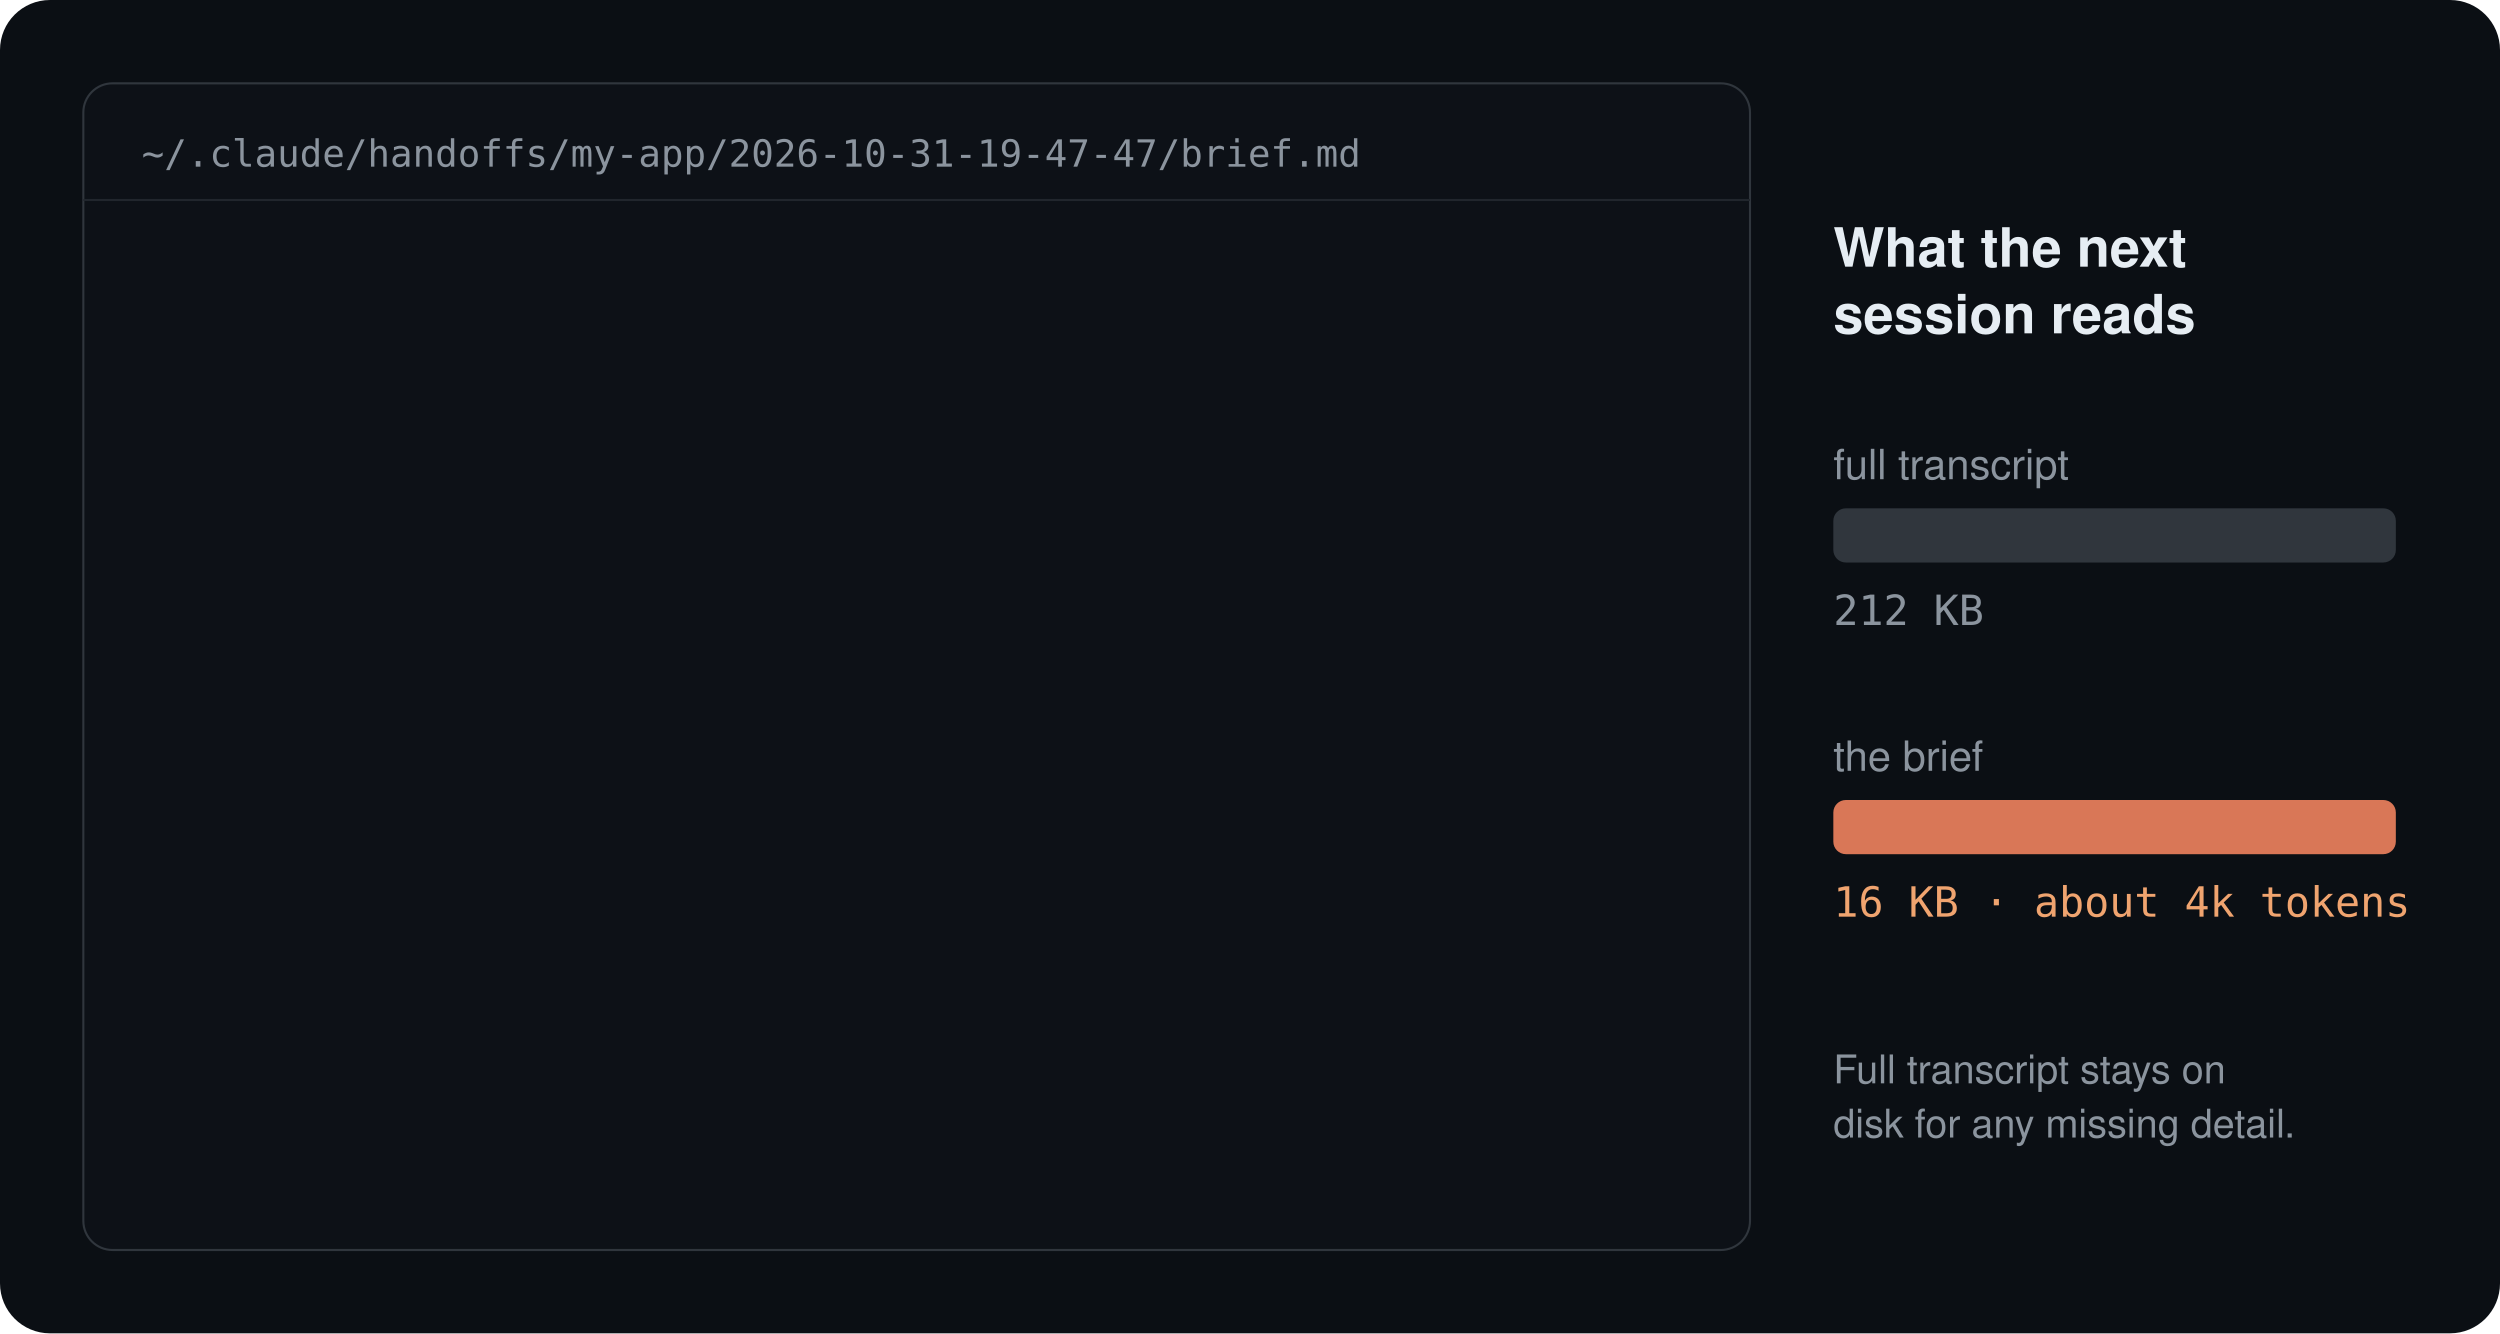
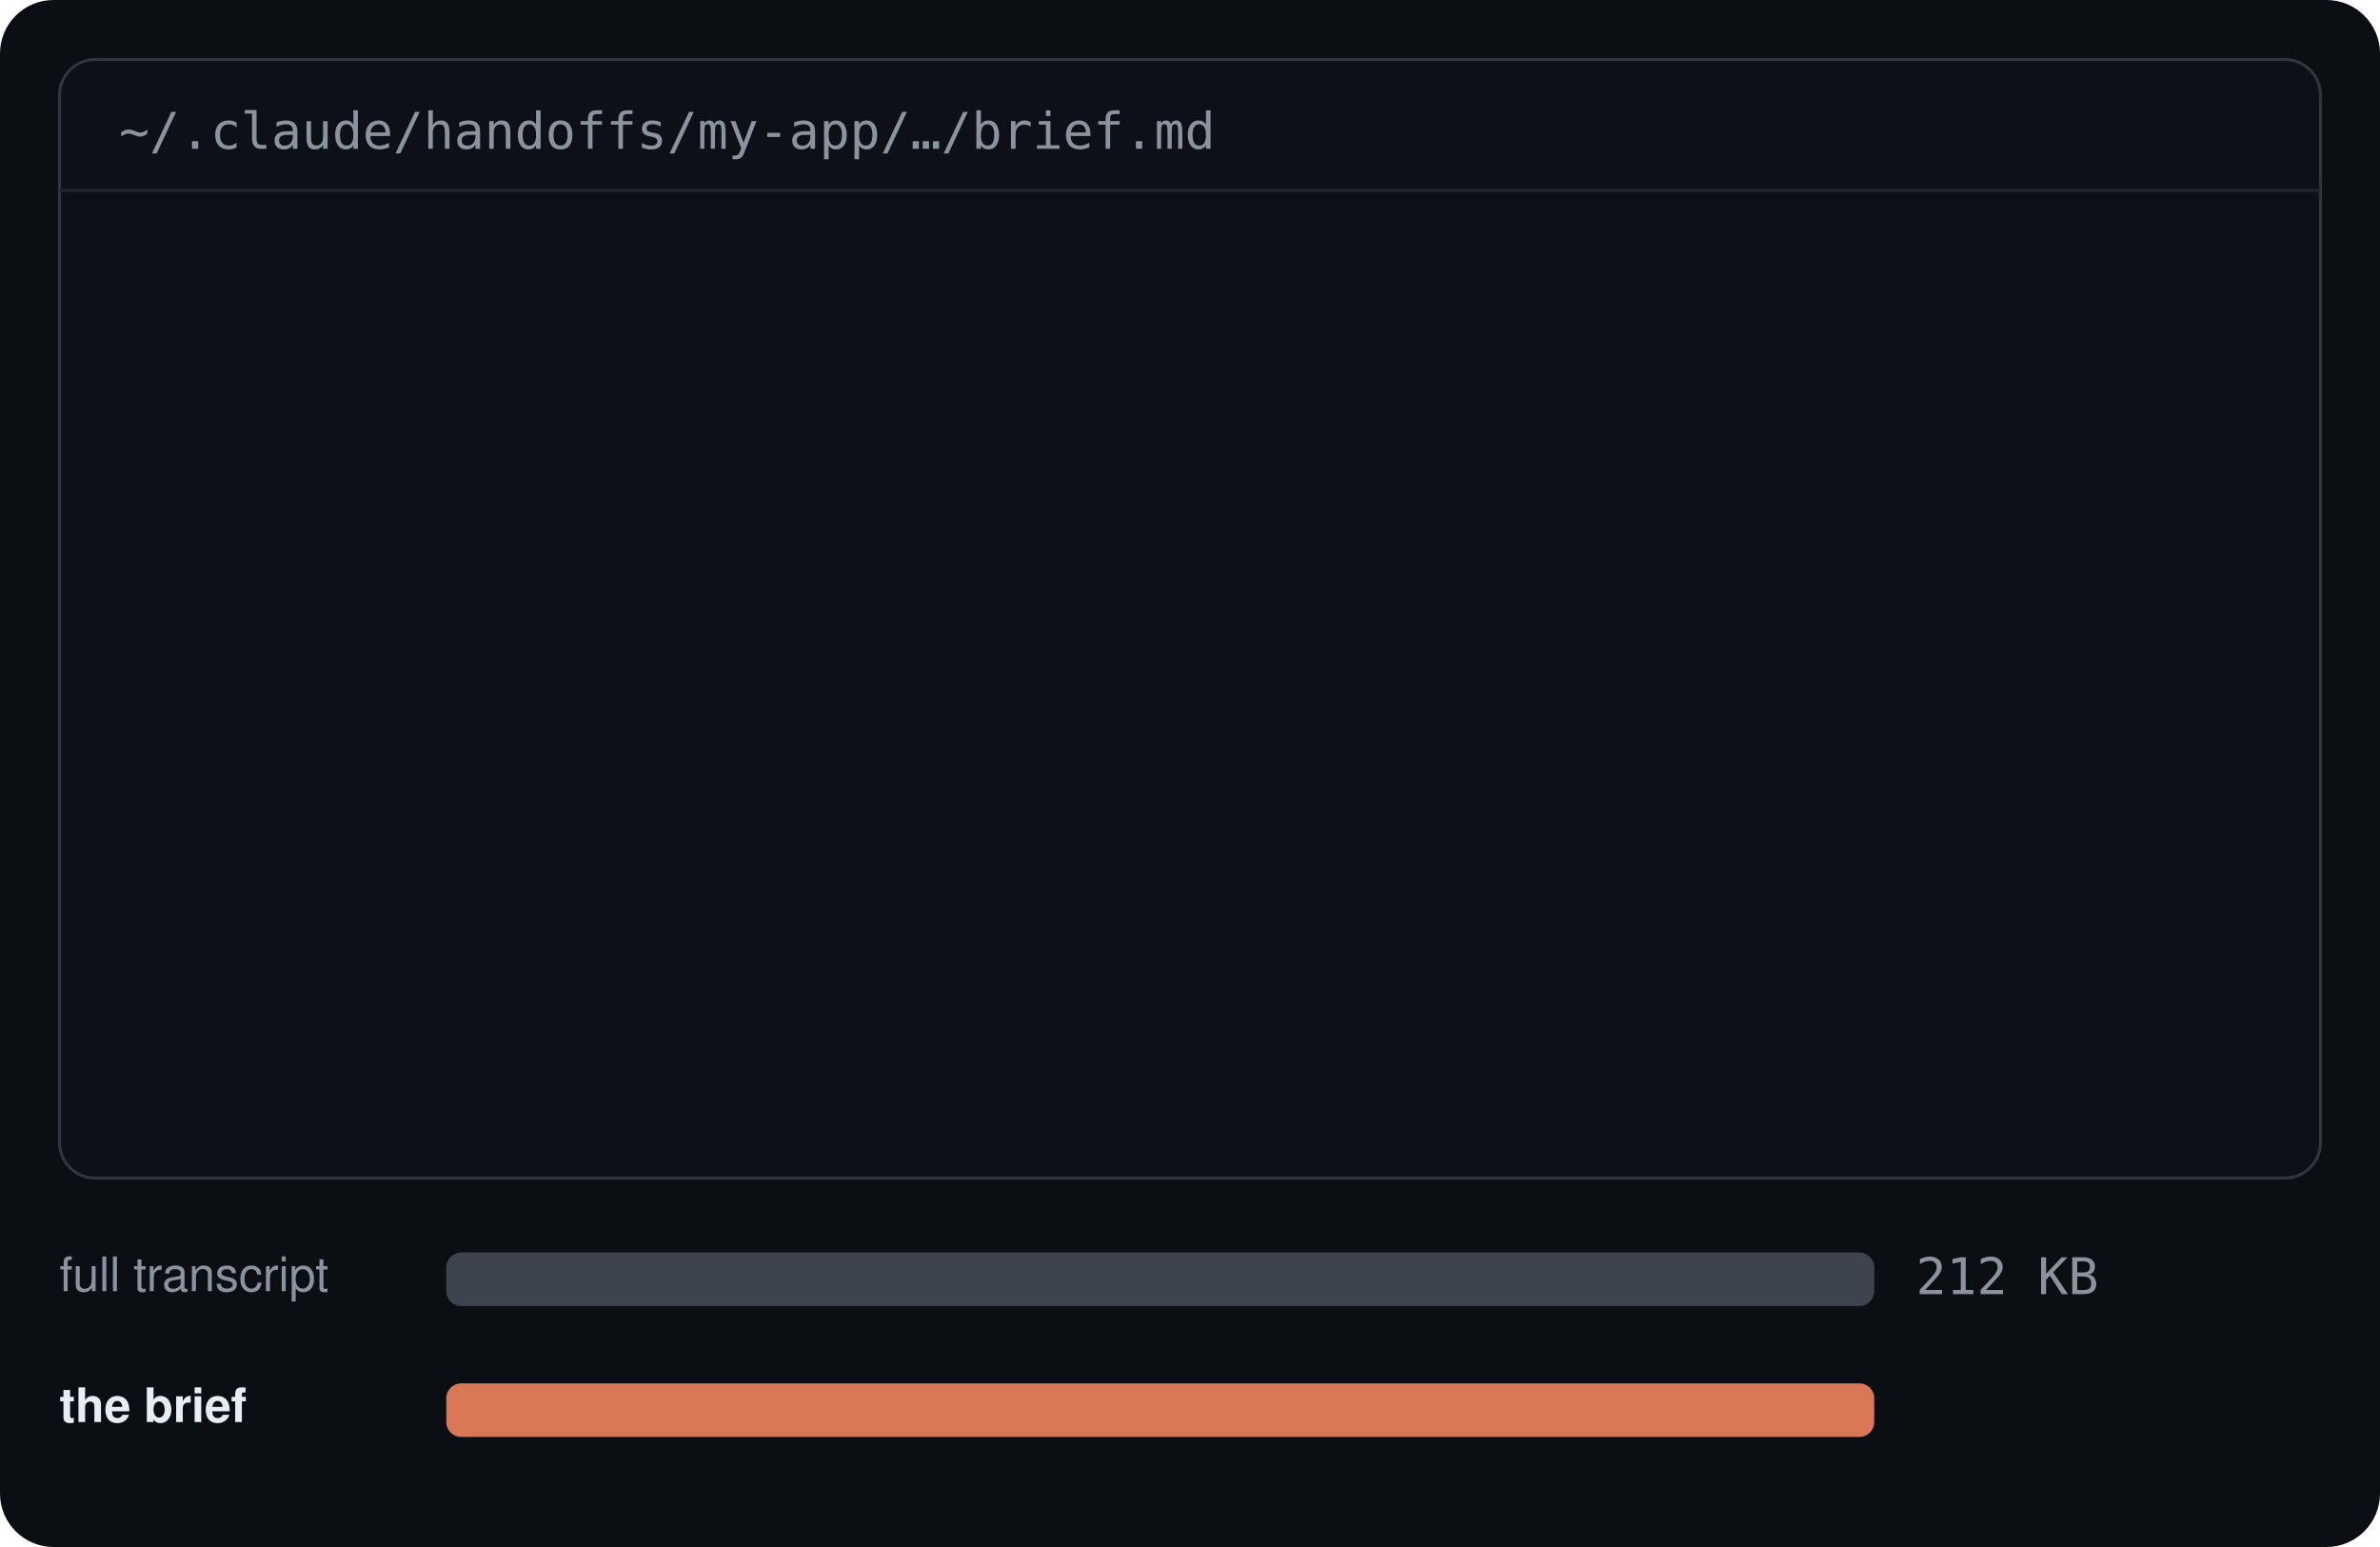
- <svg xmlns="http://www.w3.org/2000/svg" width="1200" height="640" viewBox="0 0 1200 640">
+ <svg xmlns="http://www.w3.org/2000/svg" width="800" height="520" viewBox="0 0 800 520">
  <defs>
    <style>
-       .mono { font-family: ui-monospace, SFMono-Regular, Menlo, Consolas, monospace; }
-       .sans { font-family: -apple-system, BlinkMacSystemFont, "Segoe UI", Helvetica, Arial, sans-serif; }
+       .m { font-family: ui-monospace, SFMono-Regular, Menlo, Consolas, monospace; font-size: 17px; }
+       .s { font-family: -apple-system, BlinkMacSystemFont, "Segoe UI", Helvetica, Arial, sans-serif; }
      .fg { fill: #e6edf3; } .dim { fill: #8b949e; } .h { fill: #f0a46f; font-weight: 700; } .ok { fill: #3fb950; } .open { fill: #e3b341; }
      .r { opacity: 0; animation: 12s linear infinite; }
-       .r1 { animation-name: r1; } .r2 { animation-name: r2; } .r3 { animation-name: r3; } .r4 { animation-name: r4; } .r5 { animation-name: r5; } .r6 { animation-name: r6; }
-       @keyframes r1 { 0%, 4% { opacity: 0 } 7%, 96% { opacity: 1 } 100% { opacity: 0 } }
-       @keyframes r2 { 0%, 18% { opacity: 0 } 21%, 96% { opacity: 1 } 100% { opacity: 0 } }
-       @keyframes r3 { 0%, 34% { opacity: 0 } 37%, 96% { opacity: 1 } 100% { opacity: 0 } }
-       @keyframes r4 { 0%, 50% { opacity: 0 } 53%, 96% { opacity: 1 } 100% { opacity: 0 } }
-       @keyframes r5 { 0%, 62% { opacity: 0 } 65%, 96% { opacity: 1 } 100% { opacity: 0 } }
-       @keyframes r6 { 0%, 74% { opacity: 0 } 77%, 96% { opacity: 1 } 100% { opacity: 0 } }
+       .r1 { animation-name: r1; } .r2 { animation-name: r2; } .r3 { animation-name: r3; } .r4 { animation-name: r4; } .r5 { animation-name: r5; }
+       @keyframes r1 { 0%, 3% { opacity: 0 } 5%, 100% { opacity: 1 } }
+       @keyframes r2 { 0%, 17% { opacity: 0 } 19%, 100% { opacity: 1 } }
+       @keyframes r3 { 0%, 33% { opacity: 0 } 35%, 100% { opacity: 1 } }
+       @keyframes r4 { 0%, 49% { opacity: 0 } 51%, 100% { opacity: 1 } }
+       @keyframes r5 { 0%, 63% { opacity: 0 } 65%, 100% { opacity: 1 } }
      .shrink { transform-box: fill-box; transform-origin: left center; animation: shrink 12s ease-in-out infinite; }
-       @keyframes shrink { 0%, 4% { transform: scaleX(1) } 80%, 100% { transform: scaleX(0.075) } }
+       @keyframes shrink { 0%, 5% { transform: scaleX(1) } 75%, 100% { transform: scaleX(0.075) } }
    </style>
  </defs>
-   <rect width="1200" height="640" rx="24" fill="#0b0f14" />
-   <rect x="40" y="40" width="800" height="560" rx="14" fill="#0d1117" stroke="#30363d" />
-   <text x="68" y="80" class="mono dim" font-size="18">~/.claude/handoffs/my-app/2026-10-31-19-47-47/brief.md</text>
-   <line x1="40" y1="96" x2="840" y2="96" stroke="#21262d" />
-   <g class="mono" font-size="21">
-     <g class="r r1">
-       <text x="68" y="138" class="h"># Task in progress</text>
-       <text x="68" y="168" class="fg">Building the handoff mod. Next: live-test Start fresh.</text>
-     </g>
-     <g class="r r2">
-       <text x="68" y="218" class="h"># Questions raised and their status</text>
-       <text x="68" y="248" class="fg">• Can a mod run /clear?  <tspan class="open">OPEN: needs one live press</tspan>
-       </text>
-       <text x="68" y="276" class="fg">• Does /handoff write files?  <tspan class="ok">Yes, tested live</tspan>
-       </text>
-     </g>
-     <g class="r r3">
-       <text x="68" y="326" class="h"># Pending</text>
-       <text x="68" y="356" class="fg">- [ ] Live-test Start fresh</text>
-       <text x="68" y="384" class="fg">- [ ] Install for every project</text>
-     </g>
-     <g class="r r4">
-       <text x="68" y="434" class="h"># Decisions</text>
-       <text x="68" y="464" class="fg">Transcript saved first, so it survives a failed brief.</text>
-     </g>
+   <rect width="800" height="520" rx="18" fill="#0b0f14" />
+   <rect x="20" y="20" width="760" height="376" rx="12" fill="#0d1117" stroke="#30363d" />
+   <text x="40" y="50" class="m dim" font-size="15">~/.claude/handoffs/my-app/…/brief.md</text>
+   <line x1="20" y1="64" x2="780" y2="64" stroke="#21262d" />
+   <g class="r r1">
+     <text x="40" y="98" class="m h"># Task in progress</text>
+     <text x="40" y="124" class="m fg">Building the handoff mod. Next: test Start fresh.</text>
+   </g>
+   <g class="r r2">
+     <text x="40" y="164" class="m h"># Questions and their status</text>
+     <text x="40" y="190" class="m fg">• Can a mod run /clear? <tspan class="open">OPEN</tspan>
+     </text>
+     <text x="40" y="214" class="m fg">• Does /handoff write files? <tspan class="ok">Yes, tested</tspan>
+     </text>
+   </g>
+   <g class="r r3">
+     <text x="40" y="254" class="m h"># Pending</text>
+     <text x="40" y="280" class="m fg">- [ ] Live-test Start fresh</text>
+     <text x="40" y="304" class="m fg">- [ ] Install for every project</text>
+   </g>
+   <g class="r r4">
+     <text x="40" y="344" class="m h"># Decisions · Gotchas · Skills</text>
+     <text x="40" y="370" class="m fg">Save the transcript first. Avoid prompt.compose.</text>
+   </g>
+   <g class="s" font-size="16">
+     <text x="20" y="434" class="dim">full transcript</text>
+     <rect x="150" y="421" width="480" height="18" rx="5" fill="#3d444d" />
+     <text x="644" y="435" class="m dim" font-size="16">212 KB</text>
+     <text x="20" y="478" class="fg" font-weight="600">the brief</text>
+     <rect class="shrink" x="150" y="465" width="480" height="18" rx="5" fill="#d97757" />
    <g class="r r5">
-       <text x="68" y="514" class="h"># Gotchas</text>
-       <text x="68" y="544" class="fg">A policy plugin skips prompt.compose for personal mods.</text>
-     </g>
-     <g class="r r6">
-       <text x="68" y="584" class="h"># Skills and memories: <tspan class="fg" font-weight="400">plugin-authoring</tspan>
-       </text>
+       <text x="200" y="479" class="m acc" font-size="16" fill="#f0a46f">16 KB · about 4,000 tokens</text>
    </g>
  </g>
-   <text x="880" y="128" class="sans fg" font-size="26" font-weight="700">What the next</text>
-   <text x="880" y="160" class="sans fg" font-size="26" font-weight="700">session reads</text>
-   <text x="880" y="230" class="sans dim" font-size="20">full transcript</text>
-   <rect x="880" y="244" width="270" height="26" rx="6" fill="#30363d" />
-   <text x="880" y="300" class="mono dim" font-size="20">212 KB</text>
-   <text x="880" y="370" class="sans dim" font-size="20">the brief</text>
-   <rect class="shrink" x="880" y="384" width="270" height="26" rx="6" fill="#d97757" />
-   <text x="880" y="440" class="mono" font-size="20" fill="#f0a46f">16 KB · about 4k tokens</text>
-   <text x="880" y="520" class="sans dim" font-size="19">Full transcript stays on</text>
-   <text x="880" y="546" class="sans dim" font-size="19">disk for any missing detail.</text>
</svg>
